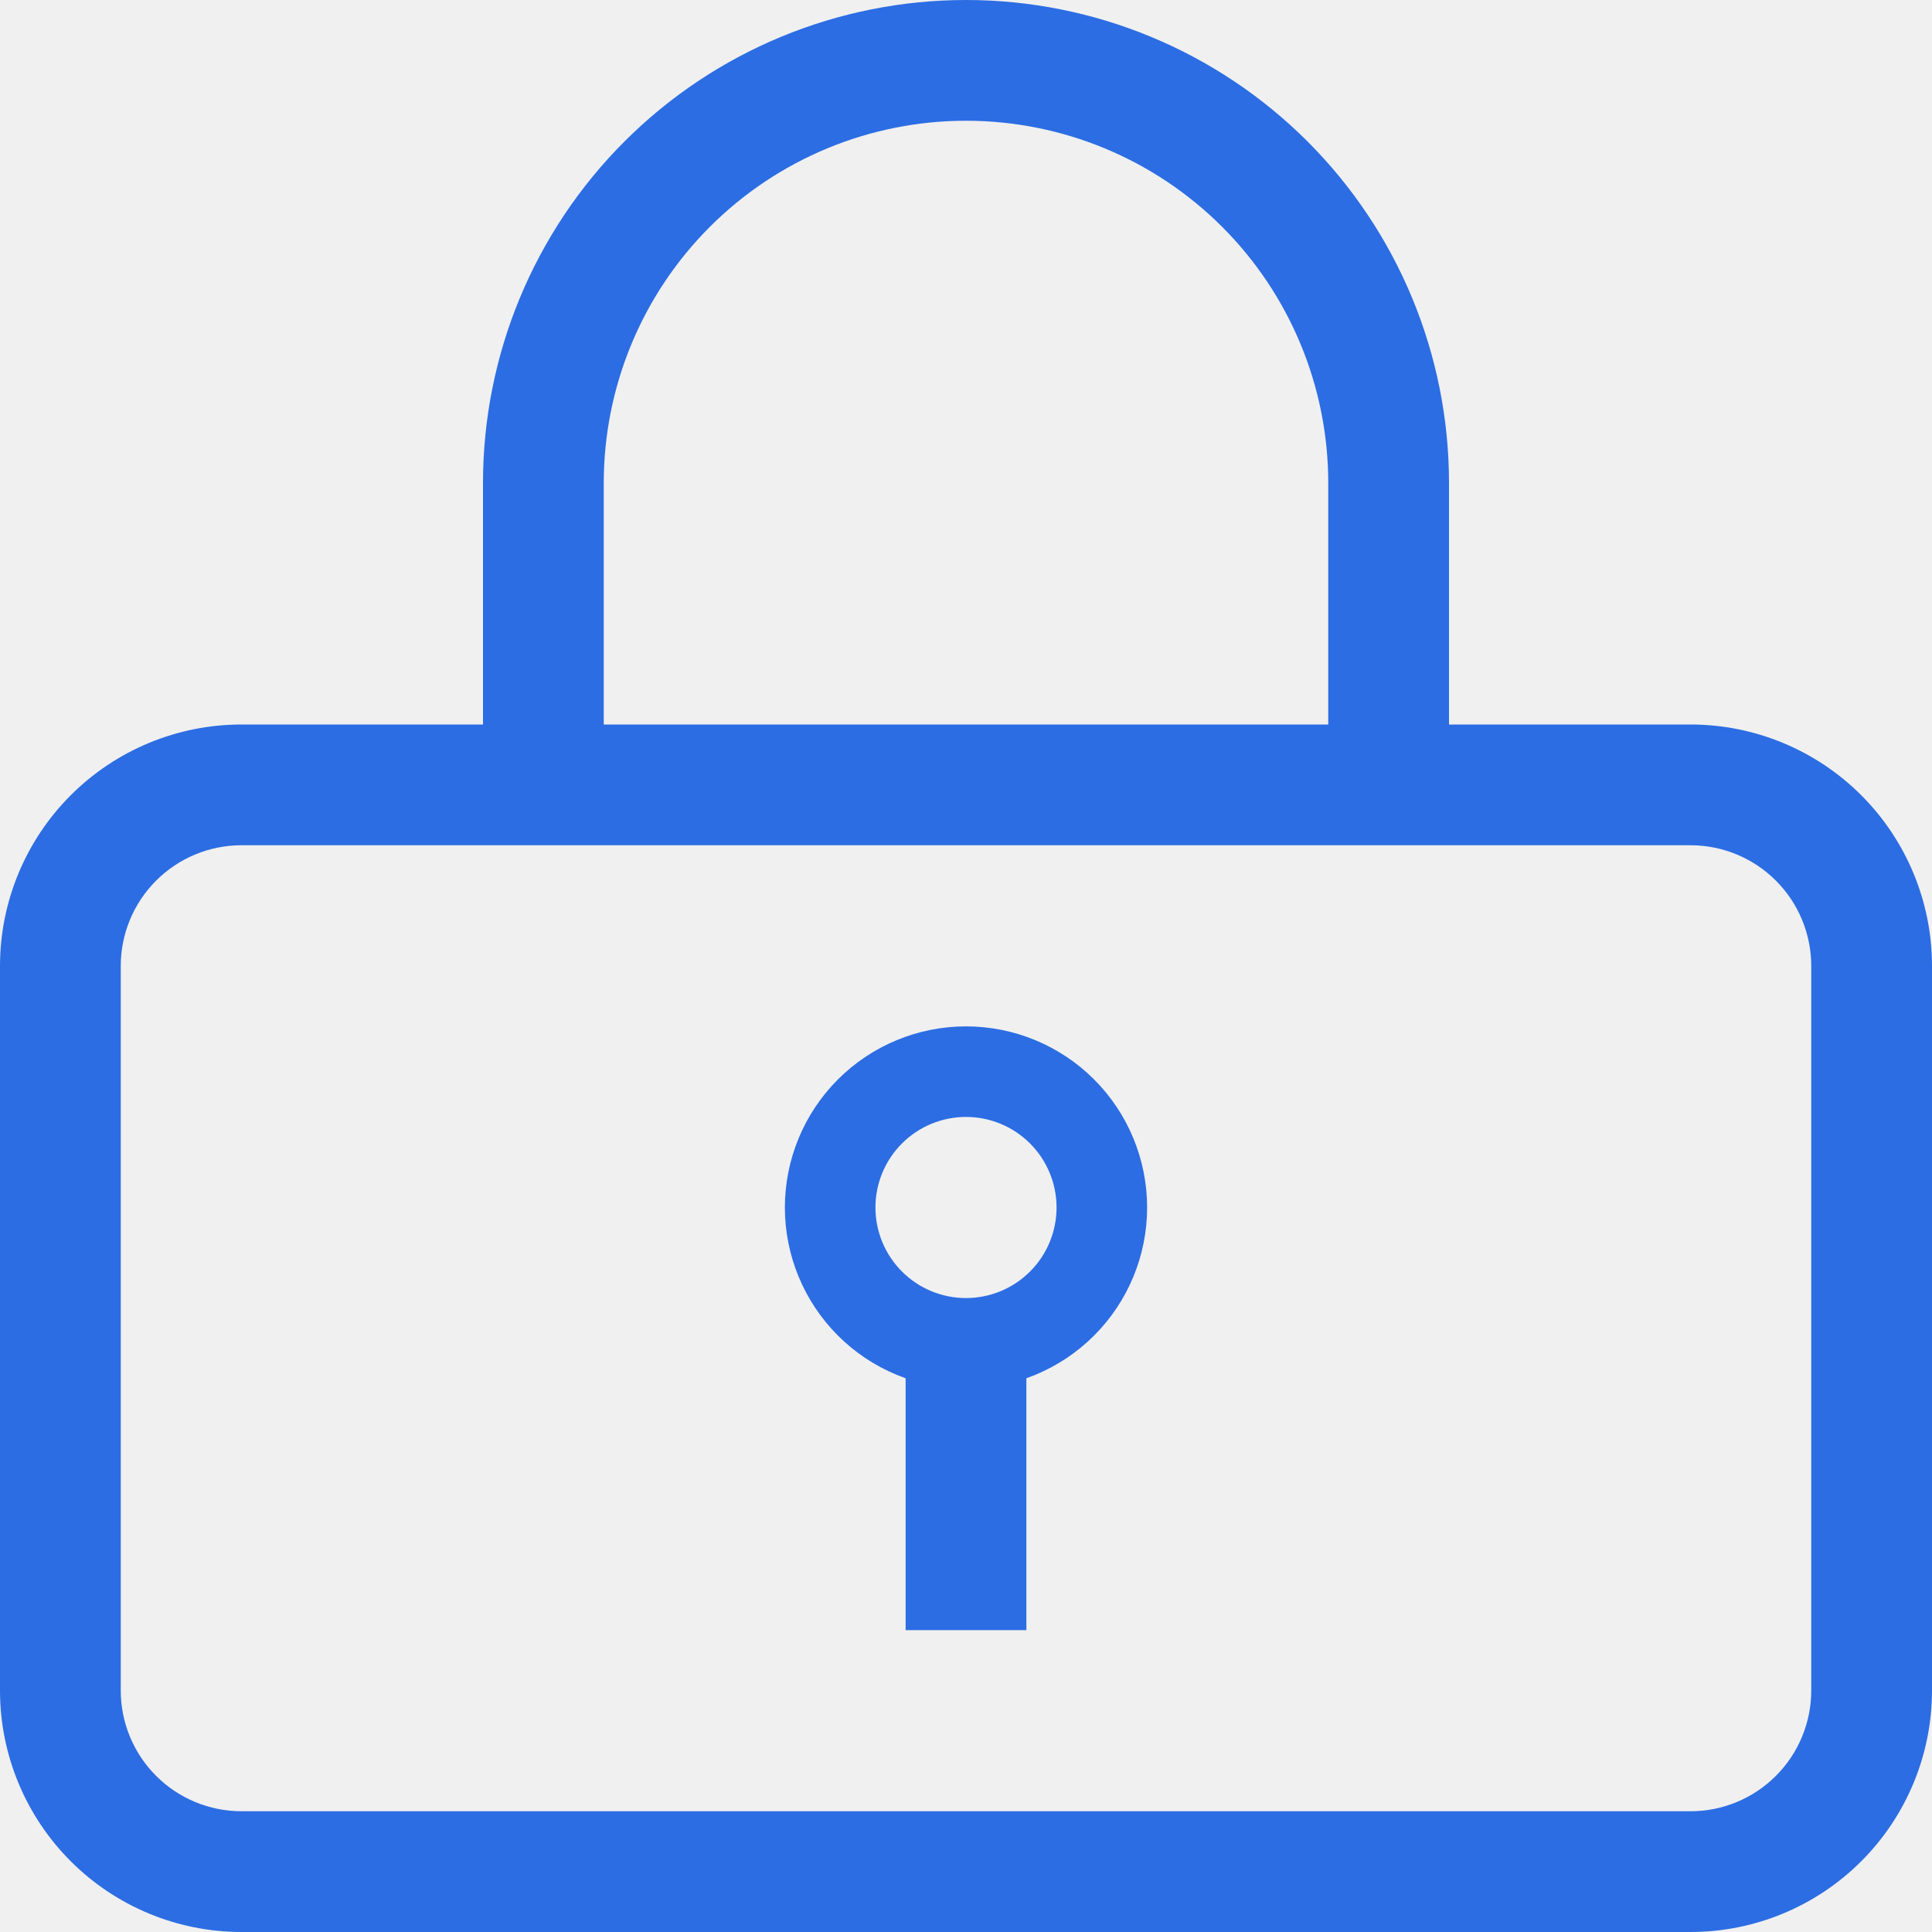
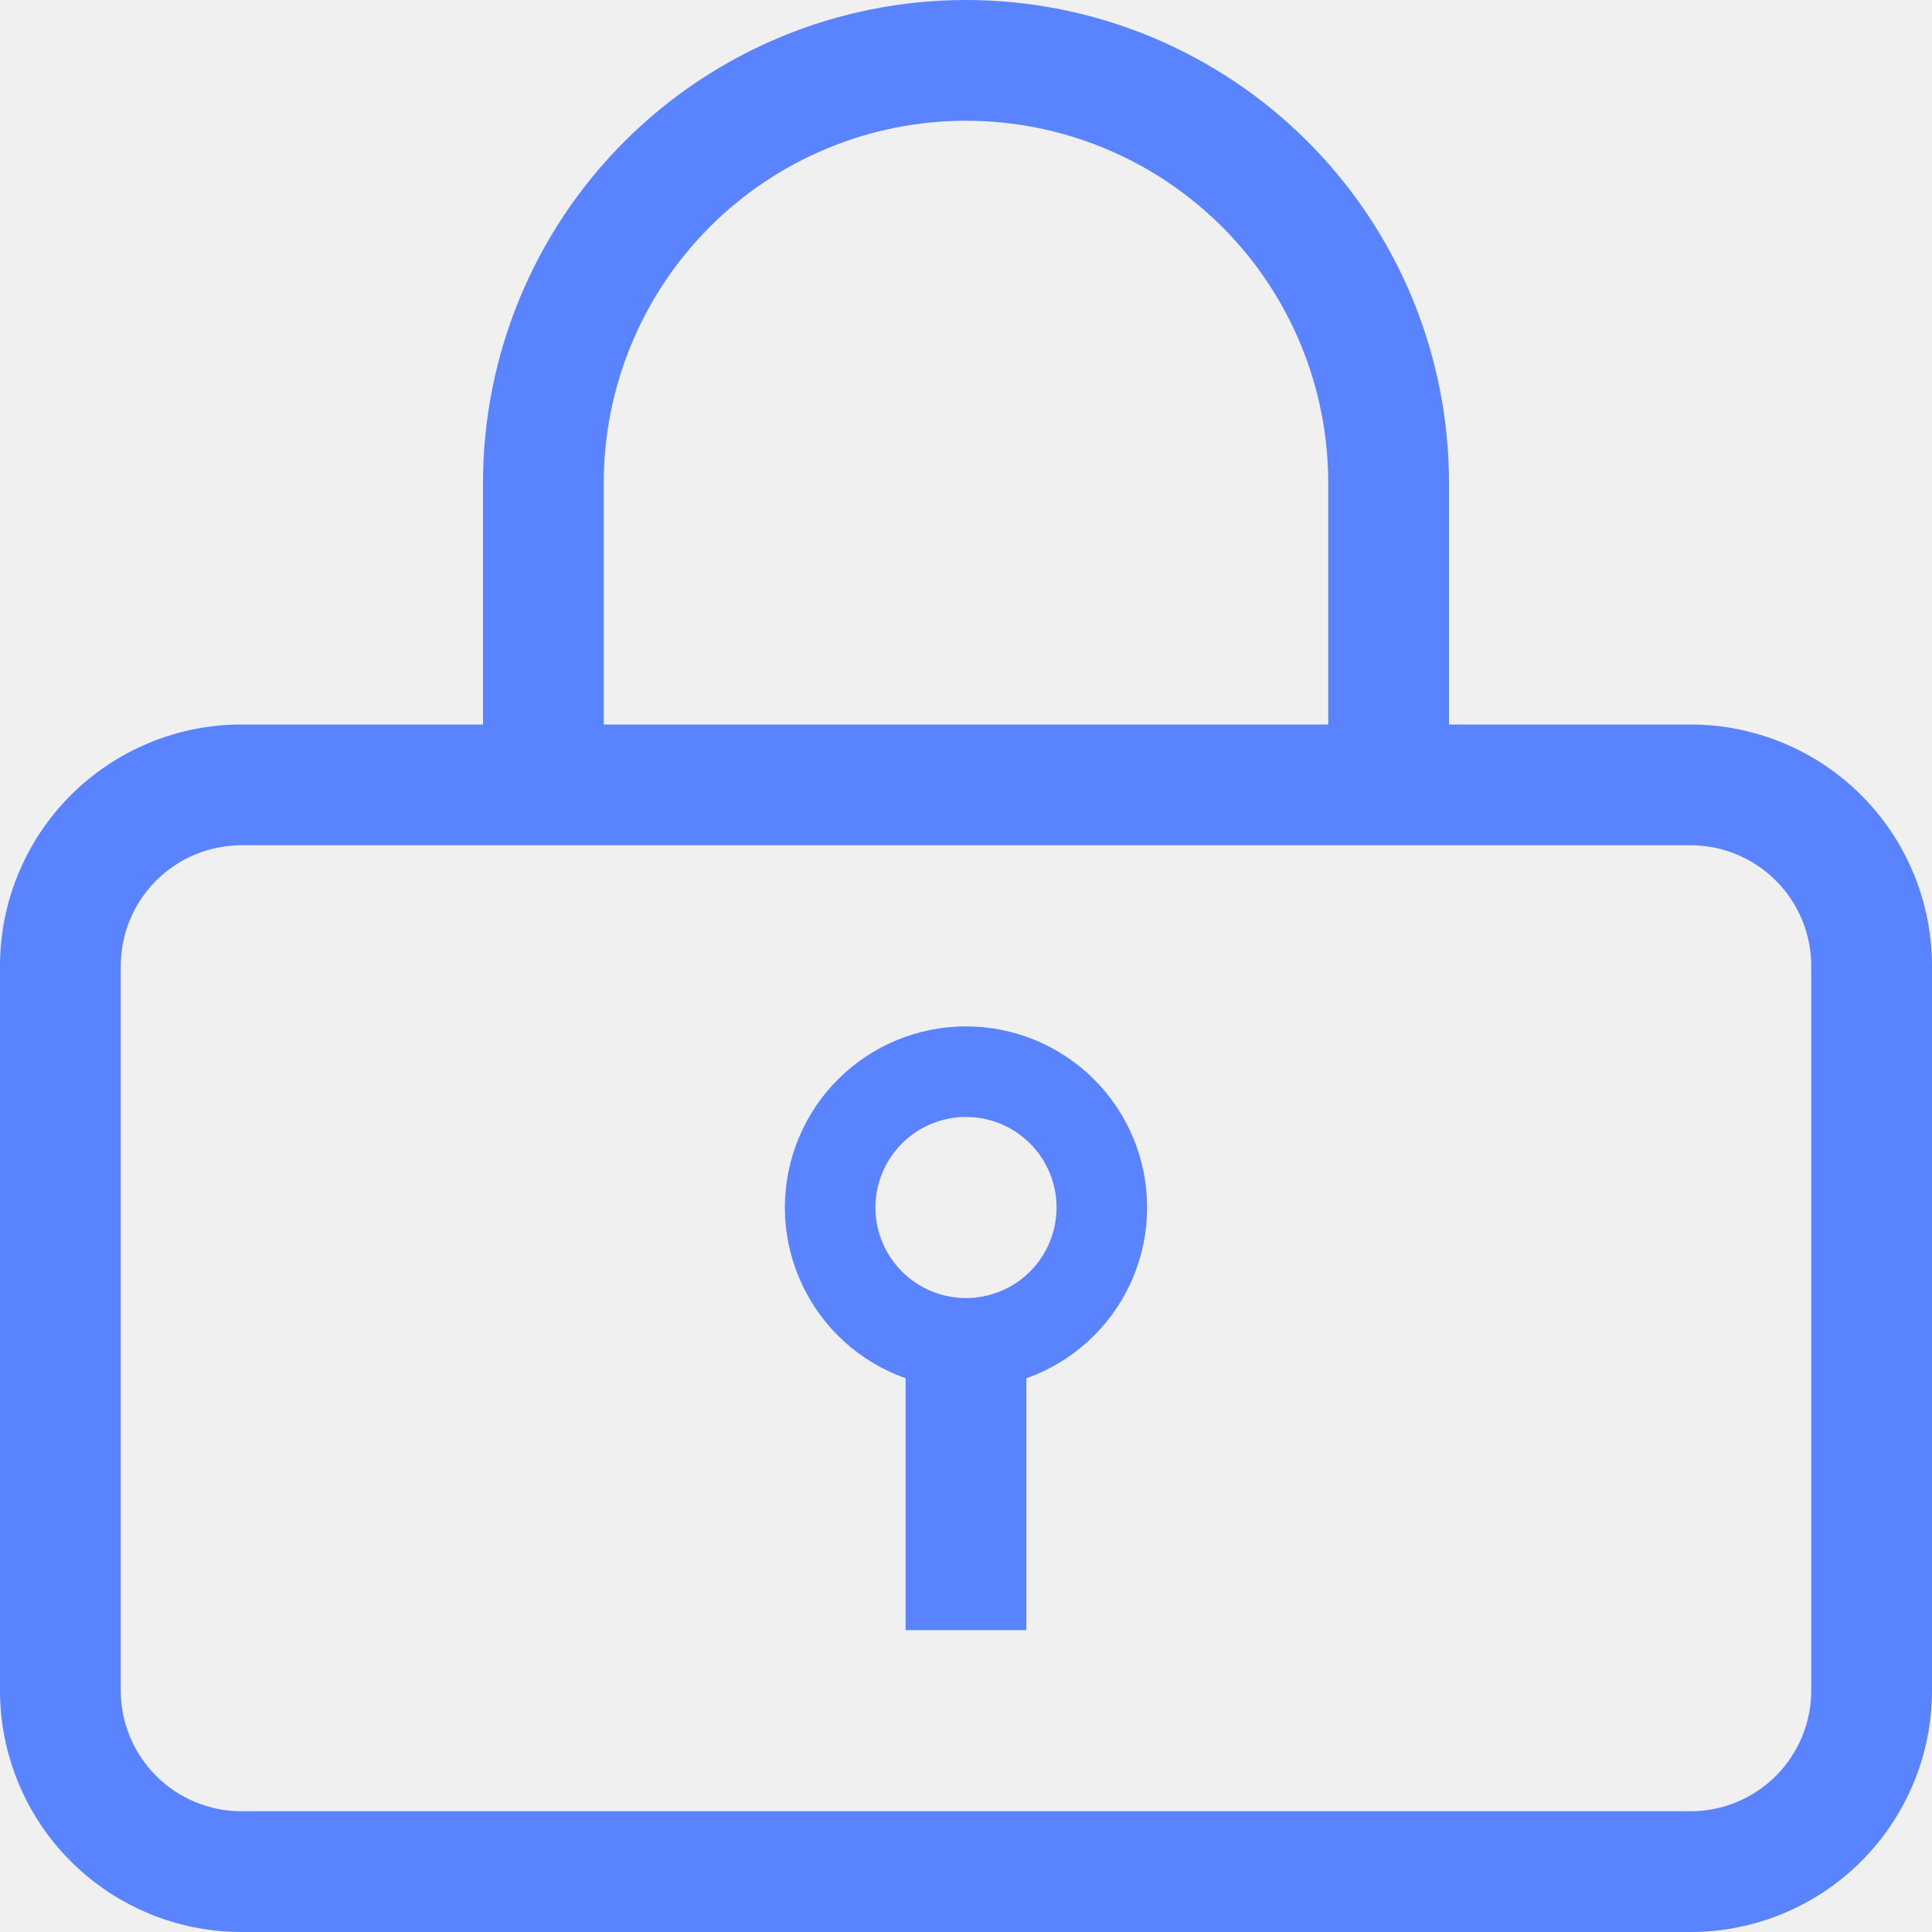
<svg xmlns="http://www.w3.org/2000/svg" width="140" height="140" viewBox="0 0 140 140" fill="none">
  <g id="Frame" clip-path="url(#clip0_180920_45477)">
-     <path id="Vector" d="M96.25 52.5V35C96.25 28.038 93.484 21.361 88.562 16.438C83.639 11.516 76.962 8.75 70 8.75C63.038 8.75 56.361 11.516 51.438 16.438C46.516 21.361 43.75 28.038 43.75 35V52.5H35V35C35 25.717 38.688 16.815 45.251 10.251C51.815 3.687 60.717 0 70 0C79.283 0 88.185 3.687 94.749 10.251C101.313 16.815 105 25.717 105 35V52.5H96.25ZM105 52.5H96.25V35C96.25 28.038 93.484 21.361 88.562 16.438C83.639 11.516 76.962 8.75 70 8.75C63.038 8.75 56.361 11.516 51.438 16.438C46.516 21.361 43.75 28.038 43.75 35V52.5H35V35C35 25.717 38.688 16.815 45.251 10.251C51.815 3.687 60.717 0 70 0C79.283 0 88.185 3.687 94.749 10.251C101.313 16.815 105 25.717 105 35V52.5ZM17.5 61.25C15.179 61.25 12.954 62.172 11.313 63.813C9.672 65.454 8.75 67.679 8.75 70V122.5C8.75 124.821 9.672 127.046 11.313 128.687C12.954 130.328 15.179 131.25 17.5 131.25H122.5C124.821 131.25 127.046 130.328 128.687 128.687C130.328 127.046 131.25 124.821 131.25 122.5V70C131.25 67.679 130.328 65.454 128.687 63.813C127.046 62.172 124.821 61.25 122.5 61.25H17.5ZM17.5 52.5H122.5C127.141 52.5 131.592 54.344 134.874 57.626C138.156 60.907 140 65.359 140 70V122.5C140 127.141 138.156 131.592 134.874 134.874C131.592 138.156 127.141 140 122.5 140H17.5C12.859 140 8.408 138.156 5.126 134.874C1.844 131.592 0 127.141 0 122.5V70C0 65.359 1.844 60.907 5.126 57.626C8.408 54.344 12.859 52.5 17.5 52.5Z" fill="#2C6DE3" />
-     <path id="Vector_2" d="M70 100.625C66.519 100.625 63.181 99.242 60.719 96.781C58.258 94.319 56.875 90.981 56.875 87.5C56.875 84.019 58.258 80.681 60.719 78.219C63.181 75.758 66.519 74.375 70 74.375C73.481 74.375 76.819 75.758 79.281 78.219C81.742 80.681 83.125 84.019 83.125 87.5C83.125 90.981 81.742 94.319 79.281 96.781C76.819 99.242 73.481 100.625 70 100.625ZM70 94.062C71.74 94.062 73.41 93.371 74.64 92.14C75.871 90.91 76.562 89.24 76.562 87.5C76.562 85.76 75.871 84.09 74.64 82.86C73.41 81.629 71.74 80.938 70 80.938C68.26 80.938 66.59 81.629 65.36 82.86C64.129 84.09 63.438 85.76 63.438 87.5C63.438 89.24 64.129 90.91 65.36 92.14C66.59 93.371 68.26 94.062 70 94.062Z" fill="#2C6DE3" />
-     <path id="Vector_3" d="M65.625 96.25H74.375V118.125H65.625V96.25Z" fill="#2C6DE3" />
+     <path id="Vector" d="M96.25 52.5V35C96.25 28.038 93.484 21.361 88.562 16.438C83.639 11.516 76.962 8.75 70 8.75C63.038 8.75 56.361 11.516 51.438 16.438C46.516 21.361 43.75 28.038 43.75 35V52.5H35V35C35 25.717 38.688 16.815 45.251 10.251C51.815 3.687 60.717 0 70 0C79.283 0 88.185 3.687 94.749 10.251C101.313 16.815 105 25.717 105 35V52.5H96.25ZM105 52.5H96.25V35C96.25 28.038 93.484 21.361 88.562 16.438C83.639 11.516 76.962 8.75 70 8.75C63.038 8.75 56.361 11.516 51.438 16.438C46.516 21.361 43.75 28.038 43.75 35V52.5H35V35C35 25.717 38.688 16.815 45.251 10.251C51.815 3.687 60.717 0 70 0C79.283 0 88.185 3.687 94.749 10.251C101.313 16.815 105 25.717 105 35V52.5ZM17.5 61.25C15.179 61.25 12.954 62.172 11.313 63.813C9.672 65.454 8.75 67.679 8.75 70V122.5C8.75 124.821 9.672 127.046 11.313 128.687C12.954 130.328 15.179 131.25 17.5 131.25H122.5C124.821 131.25 127.046 130.328 128.687 128.687C130.328 127.046 131.25 124.821 131.25 122.5V70C131.25 67.679 130.328 65.454 128.687 63.813C127.046 62.172 124.821 61.25 122.5 61.25H17.5ZM17.5 52.5H122.5C127.141 52.5 131.592 54.344 134.874 57.626C138.156 60.907 140 65.359 140 70V122.5C140 127.141 138.156 131.592 134.874 134.874C131.592 138.156 127.141 140 122.5 140H17.5C12.859 140 8.408 138.156 5.126 134.874C1.844 131.592 0 127.141 0 122.5V70C0 65.359 1.844 60.907 5.126 57.626C8.408 54.344 12.859 52.5 17.5 52.5Z" fill="#5983FF" />
+     <path id="Vector_2" d="M70 100.625C66.519 100.625 63.181 99.242 60.719 96.781C58.258 94.319 56.875 90.981 56.875 87.5C56.875 84.019 58.258 80.681 60.719 78.219C63.181 75.758 66.519 74.375 70 74.375C73.481 74.375 76.819 75.758 79.281 78.219C81.742 80.681 83.125 84.019 83.125 87.5C83.125 90.981 81.742 94.319 79.281 96.781C76.819 99.242 73.481 100.625 70 100.625ZM70 94.062C71.74 94.062 73.41 93.371 74.64 92.14C75.871 90.91 76.562 89.24 76.562 87.5C76.562 85.76 75.871 84.09 74.64 82.86C73.41 81.629 71.74 80.938 70 80.938C68.26 80.938 66.59 81.629 65.36 82.86C64.129 84.09 63.438 85.76 63.438 87.5C63.438 89.24 64.129 90.91 65.36 92.14C66.59 93.371 68.26 94.062 70 94.062Z" fill="#5983FF" />
+     <path id="Vector_3" d="M65.625 96.25H74.375V118.125H65.625V96.25Z" fill="#5983FF" />
  </g>
  <defs>
    <clipPath id="clip0_180920_45477">
      <rect width="140" height="140" fill="white" />
    </clipPath>
  </defs>
</svg>
